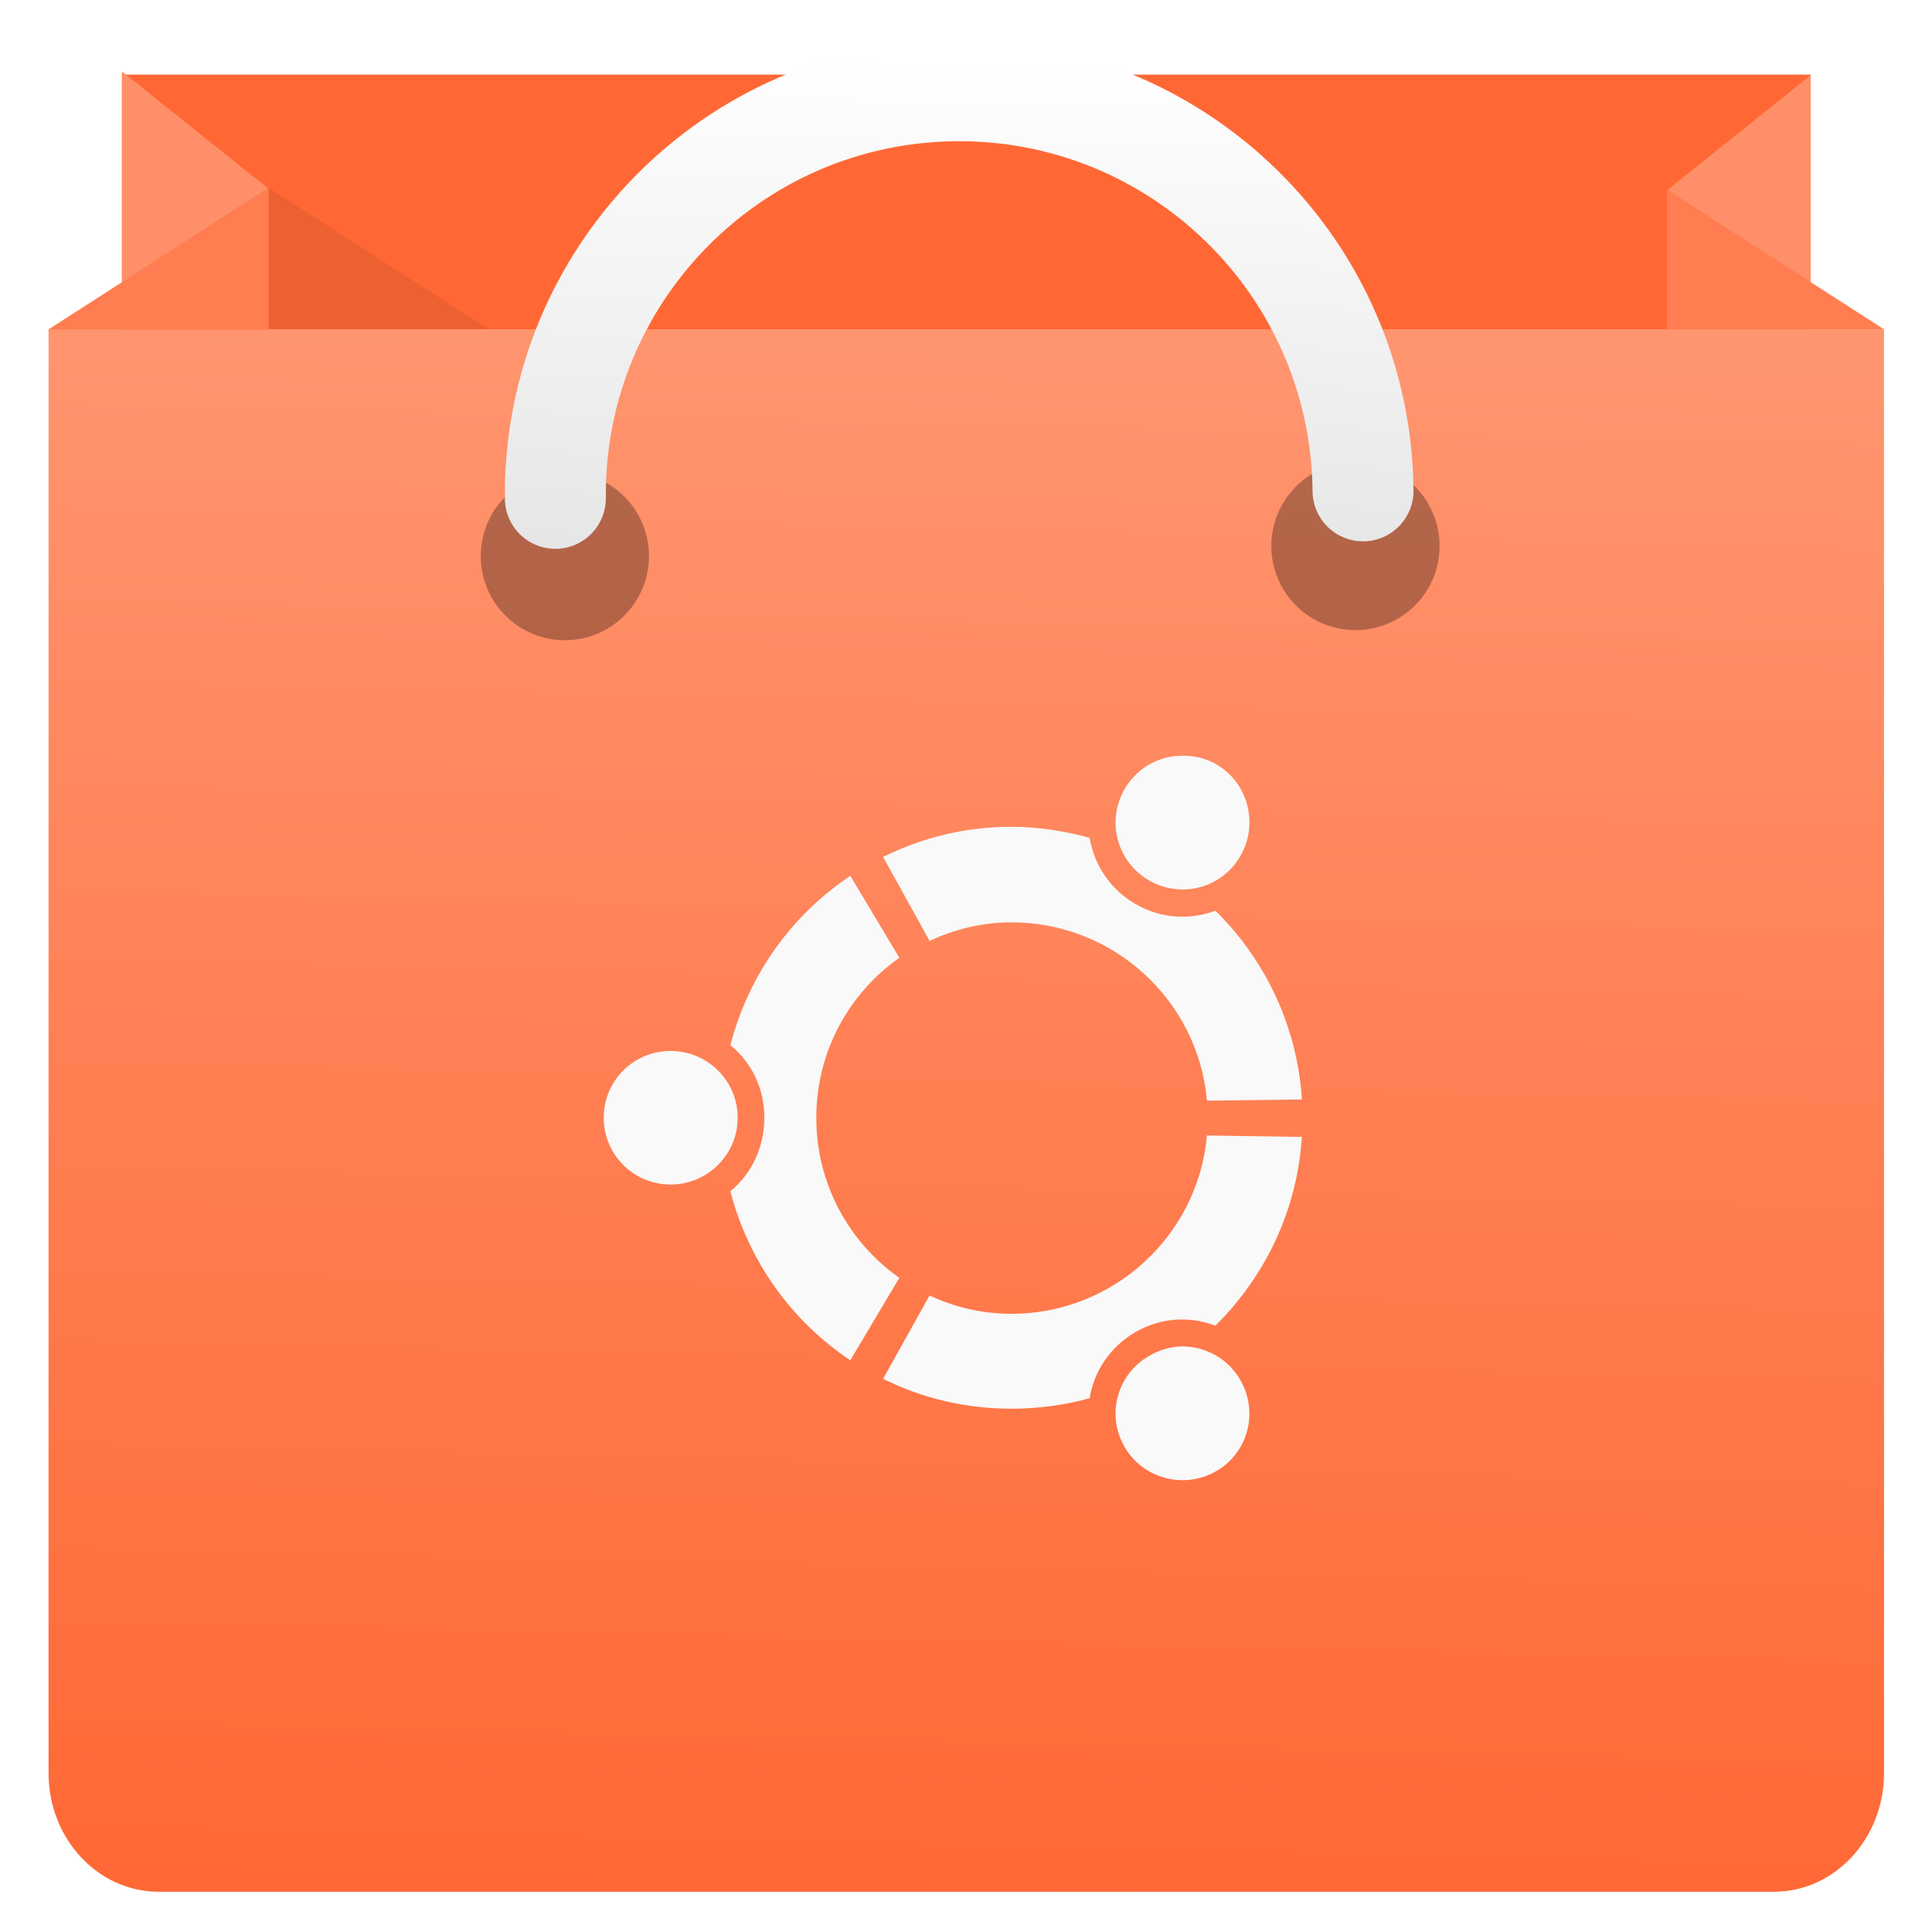
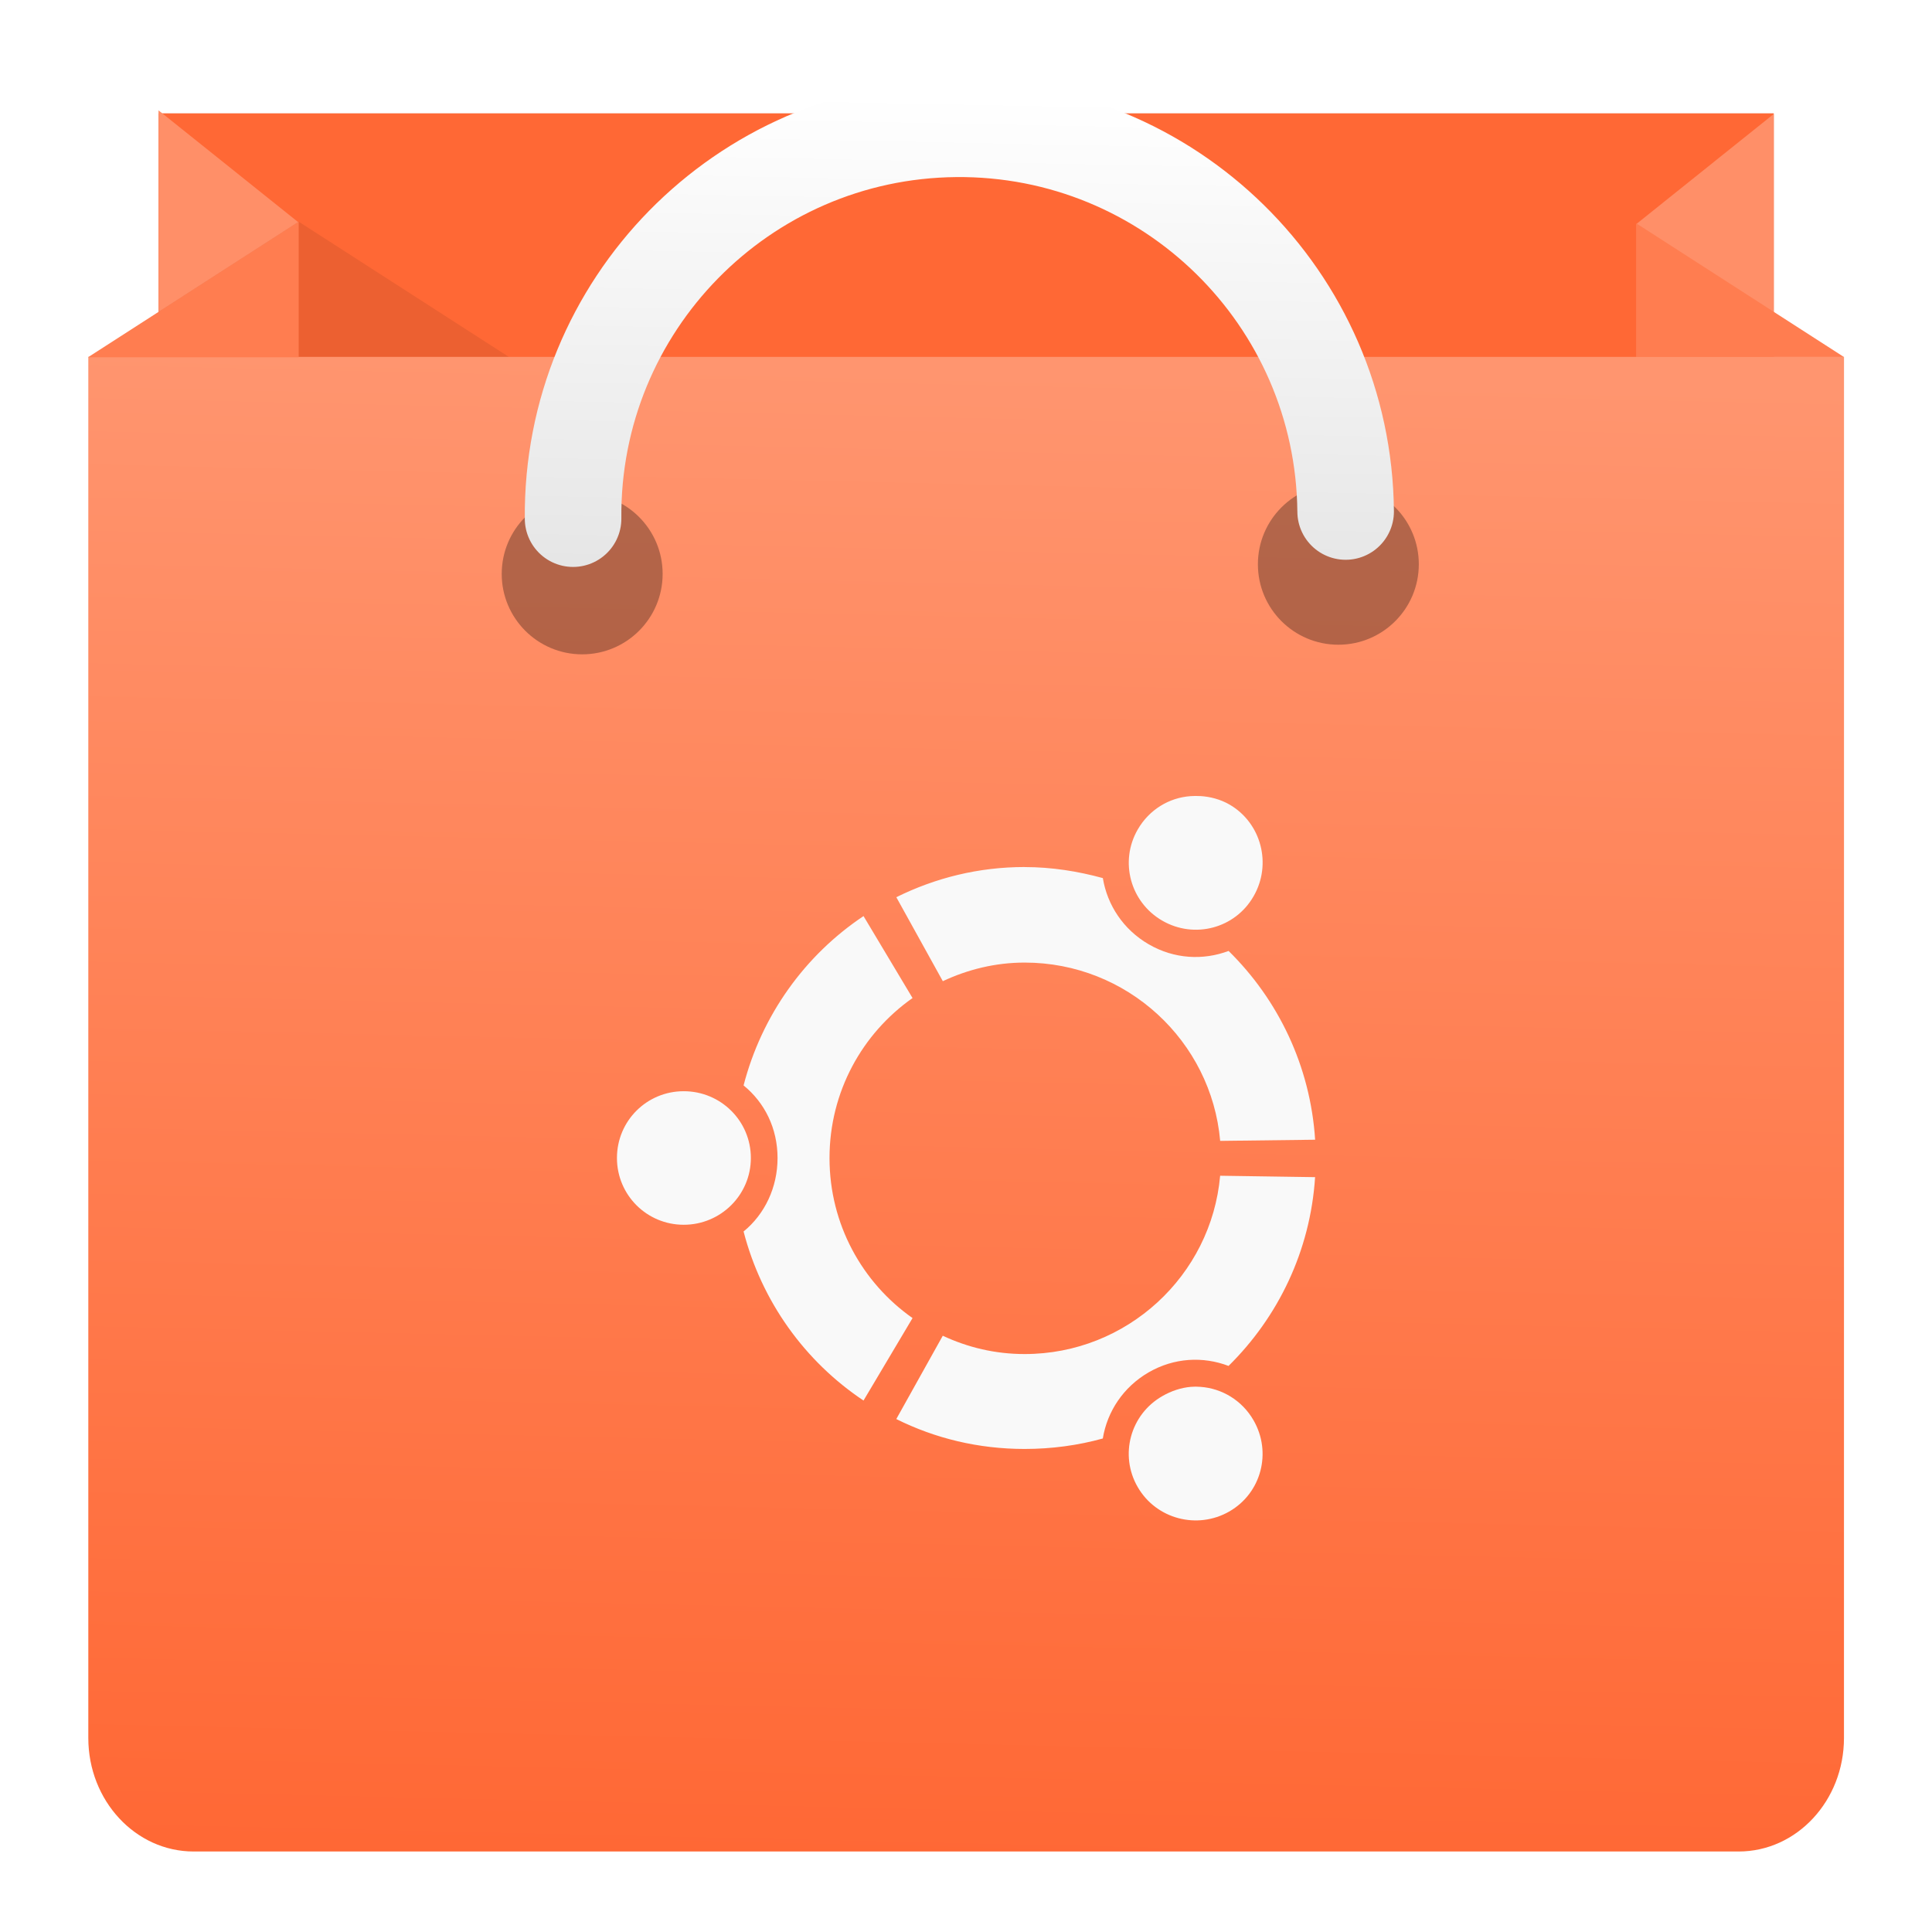
<svg xmlns="http://www.w3.org/2000/svg" xmlns:xlink="http://www.w3.org/1999/xlink" height="48" width="48">
-   <linearGradient id="a" gradientUnits="userSpaceOnUse" x1="399.571" x2="399.571" xlink:href="#b" y1="545.798" y2="517.798" />
+   <linearGradient id="a" gradientUnits="userSpaceOnUse" x1="-31.595" x2="-31.595" xlink:href="#b" y1="47.413" y2="5.743" />
  <linearGradient id="b">
    <stop offset="0" stop-color="#3889e9" />
    <stop offset="1" stop-color="#5ea5fb" />
  </linearGradient>
-   <linearGradient id="c" gradientUnits="userSpaceOnUse" x1="24.01" x2="24.888" y1="47.212" y2="8.498">
+   <linearGradient id="c" gradientUnits="userSpaceOnUse" x1="24.006" x2="24.845" y1="46.203" y2="9.172">
    <stop offset="0" stop-color="#ff6835" />
    <stop offset="1" stop-color="#ff956f" />
  </linearGradient>
-   <linearGradient id="d" gradientUnits="userSpaceOnUse" x1="23.945" x2="24.192" y1="13.74" y2="1.388">
+   <linearGradient id="d" gradientUnits="userSpaceOnUse" x1="23.944" x2="24.18" y1="14.186" y2="2.371">
    <stop offset="0" stop-color="#e6e6e6" />
    <stop offset="1" stop-color="#fff" />
  </linearGradient>
-   <linearGradient id="e" gradientUnits="userSpaceOnUse" x1="-116.961" x2="-116.961" xlink:href="#b" y1="-19.396" y2="-67.396" />
-   <linearGradient id="f" gradientUnits="userSpaceOnUse" x1="-35.683" x2="-35.683" xlink:href="#b" y1="42.153" y2="-3.696" />
-   <circle cx="400.571" cy="531.798" fill="url(#a)" r="0" transform="matrix(1.55587 0 0 1.55587 -655.7993 -800.7136)" />
-   <path d="m3.03 1.854h41.954v9.12h-41.954z" fill="#ececec" />
-   <path d="m3.03 1.854h41.954v9.12h-41.954z" fill="#ff6835" />
-   <path d="m12 8-8-8v20h8z" fill="#ff8f68" transform="matrix(.4535983 0 0 .3628643 1.215383 1.775958)" />
-   <path d="m12 8-8-8v20h8z" fill="#ff8f68" transform="matrix(-.4459401 0 0 .3571429 46.76901 1.869274)" />
-   <path d="m6.672 4.666-3.643 2.344v2.355l2.5 1.609h10.945z" fill-opacity=".078" />
-   <path d="m46.808 44.052c0 1.628-1.225 2.948-2.736 2.948h-40.13c-1.511 0-2.736-1.32-2.736-2.948v-35.872h45.602z" fill="url(#c)" />
-   <path d="m12 8v12h-12z" fill="#ff7d50" transform="matrix(-.448834 0 0 .2888755 46.80641 2.402993)" />
-   <path d="m1.2 8.188 5.472-3.522v3.522z" fill="#ff7d50" />
-   <circle cx="33.676" cy="13.565" opacity=".3" r="2.09" />
-   <circle cx="14.034" cy="13.816" opacity=".3" r="2.09" />
-   <path d="m13.798 12.381c-.051-5.541 4.399-10.075 9.94-10.126 5.541-.051 10.075 4.399 10.126 9.94" style="clip-rule:evenodd;fill:none;stroke-width:2.508;stroke-linecap:round;stroke-miterlimit:10;stroke:url(#d)" />
-   <circle cx="-34.046" cy="19.229" fill="url(#f)" r="0" />
-   <circle cx="-115.247" cy="-43.396" fill="url(#e)" r="0" />
-   <path d="m29.494 18.779c-.082-.006-.163-.004-.243.001-.533.038-1.026.333-1.313.83-.458.795-.184 1.806.613 2.265.795.458 1.807.192 2.265-.606.46-.793.196-1.822-.599-2.281-.224-.129-.476-.195-.723-.21zm-4.364 1.762c-1.15 0-2.225.272-3.189.75l1.155 2.086c.622-.291 1.304-.462 2.034-.462 2.541 0 4.638 1.944 4.857 4.43l2.359-.029c-.118-1.832-.919-3.48-2.15-4.69-.634.238-1.353.201-1.984-.165-.631-.365-1.03-.975-1.14-1.645-.616-.169-1.273-.274-1.942-.274zm-4.004 1.219c-1.457.972-2.529 2.465-2.98 4.207.527.429.844 1.069.844 1.804-0.0.729-.316 1.394-.844 1.825.451 1.741 1.523 3.228 2.98 4.2l1.218-2.049c-1.25-.878-2.063-2.331-2.063-3.975 0-1.646.813-3.097 2.063-3.976zm-4.467 4.351c-.92 0-1.659.739-1.659 1.659-0.0.917.739 1.659 1.659 1.659.921 0 1.668-.743 1.668-1.659-0-.92-.747-1.659-1.668-1.659zm13.327 2.1c-.219 2.482-2.316 4.43-4.857 4.43-.731-0-1.412-.164-2.034-.455l-1.155 2.07c.964.48 2.039.743 3.189.743.669 0 1.326-.089 1.942-.26.109-.669.508-1.278 1.14-1.644.633-.365 1.351-.4 1.984-.159 1.23-1.212 2.032-2.856 2.15-4.69zm-.729 5.245c-.241.021-.484.101-.707.23-.797.456-1.071 1.465-.613 2.258.46.798 1.483 1.065 2.279.607.796-.459 1.058-1.471.599-2.266-.287-.497-.788-.792-1.32-.829-.08-.007-.157-.007-.237 0z" fill="#f9f9f9" />
+   <linearGradient id="e" gradientUnits="userSpaceOnUse" x1="-110.836" x2="-110.836" xlink:href="#b" y1="-17.509" y2="-63.422" />
+   <linearGradient id="f" gradientUnits="userSpaceOnUse" x1="-33.092" x2="-33.092" xlink:href="#b" y1="41.364" y2="-2.492" />
+   <circle cx="-30.107" cy="26.578" fill="url(#a)" r="0" stroke-width="1.488" />
+   <path d="m3.938 2.816h40.13v8.724h-40.13z" fill="#ececec" stroke-width=".957" />
+   <path d="m3.938 2.816h40.13v8.724h-40.13z" fill="#ff6835" stroke-width=".957" />
+   <path d="m7.409 5.519-3.471-2.777v6.942h3.471z" fill="#ff8f68" stroke-width=".388" />
+   <path d="m40.657 5.564 3.412-2.733v6.832h-3.412z" fill="#ff8f68" stroke-width=".382" />
+   <path d="m7.421 5.507-3.484 2.242v2.253l2.391 1.539h10.469z" fill-opacity=".078" stroke-width=".957" />
+   <path d="m45.813 43.18c0 1.557-1.172 2.82-2.617 2.82h-38.385c-1.445 0-2.617-1.263-2.617-2.82v-34.313h43.62z" fill="url(#c)" stroke-width=".957" />
+   <path d="m40.659 5.553v3.316h5.152z" fill="#ff7d50" stroke-width=".344" />
+   <g stroke-width=".957">
+     <path d="m2.187 8.876 5.234-3.369v3.369z" fill="#ff7d50" />
+     <circle cx="33.251" cy="14.019" opacity=".3" r="1.999" />
+     <circle cx="14.464" cy="14.258" opacity=".3" r="1.999" />
+   </g>
+   <path d="m14.238 12.886c-.049-5.3 4.208-9.637 9.508-9.686 5.3-.049 9.637 4.208 9.686 9.508" style="clip-rule:evenodd;fill:none;stroke-width:2.399;stroke-linecap:round;stroke-miterlimit:10;stroke:url(#d)" />
+   <circle cx="-31.526" cy="19.436" fill="url(#f)" r="0" stroke-width=".957" />
+   <circle cx="-109.197" cy="-40.466" fill="url(#e)" r="0" stroke-width=".957" />
+   <path d="m29.822 19.779c-.082-.006-.163-.004-.243.001-.533.038-1.026.333-1.313.83-.458.795-.184 1.806.613 2.265.795.458 1.807.192 2.265-.606.46-.793.196-1.822-.599-2.281-.224-.129-.476-.195-.723-.21zm-4.364 1.762c-1.15 0-2.225.272-3.189.75l1.155 2.086c.622-.291 1.304-.462 2.034-.462 2.541 0 4.638 1.944 4.857 4.43l2.359-.029c-.118-1.832-.919-3.48-2.15-4.69-.634.238-1.353.201-1.984-.165-.631-.365-1.03-.975-1.14-1.645-.616-.169-1.273-.274-1.942-.274zm-4.004 1.219c-1.457.972-2.529 2.465-2.98 4.207.527.429.844 1.069.844 1.804-0.0.729-.316 1.394-.844 1.825.451 1.741 1.523 3.228 2.98 4.2l1.218-2.049c-1.25-.878-2.063-2.331-2.063-3.975 0-1.646.813-3.097 2.063-3.976zm-4.467 4.351c-.92 0-1.659.739-1.659 1.659-0.0.917.739 1.659 1.659 1.659.921 0 1.668-.743 1.668-1.659-0-.92-.747-1.659-1.668-1.659zm13.327 2.1c-.219 2.482-2.316 4.43-4.857 4.43-.731-0-1.412-.164-2.034-.455l-1.155 2.07c.964.48 2.039.743 3.189.743.669 0 1.326-.089 1.942-.26.109-.669.508-1.278 1.14-1.644.633-.365 1.351-.4 1.984-.159 1.23-1.212 2.032-2.856 2.15-4.69zm-.729 5.245c-.241.021-.484.101-.707.23-.797.456-1.071 1.465-.613 2.258.46.798 1.483 1.065 2.279.607.796-.459 1.058-1.471.599-2.266-.287-.497-.788-.792-1.32-.829-.08-.007-.157-.007-.237 0z" fill="#f9f9f9" />
</svg>
